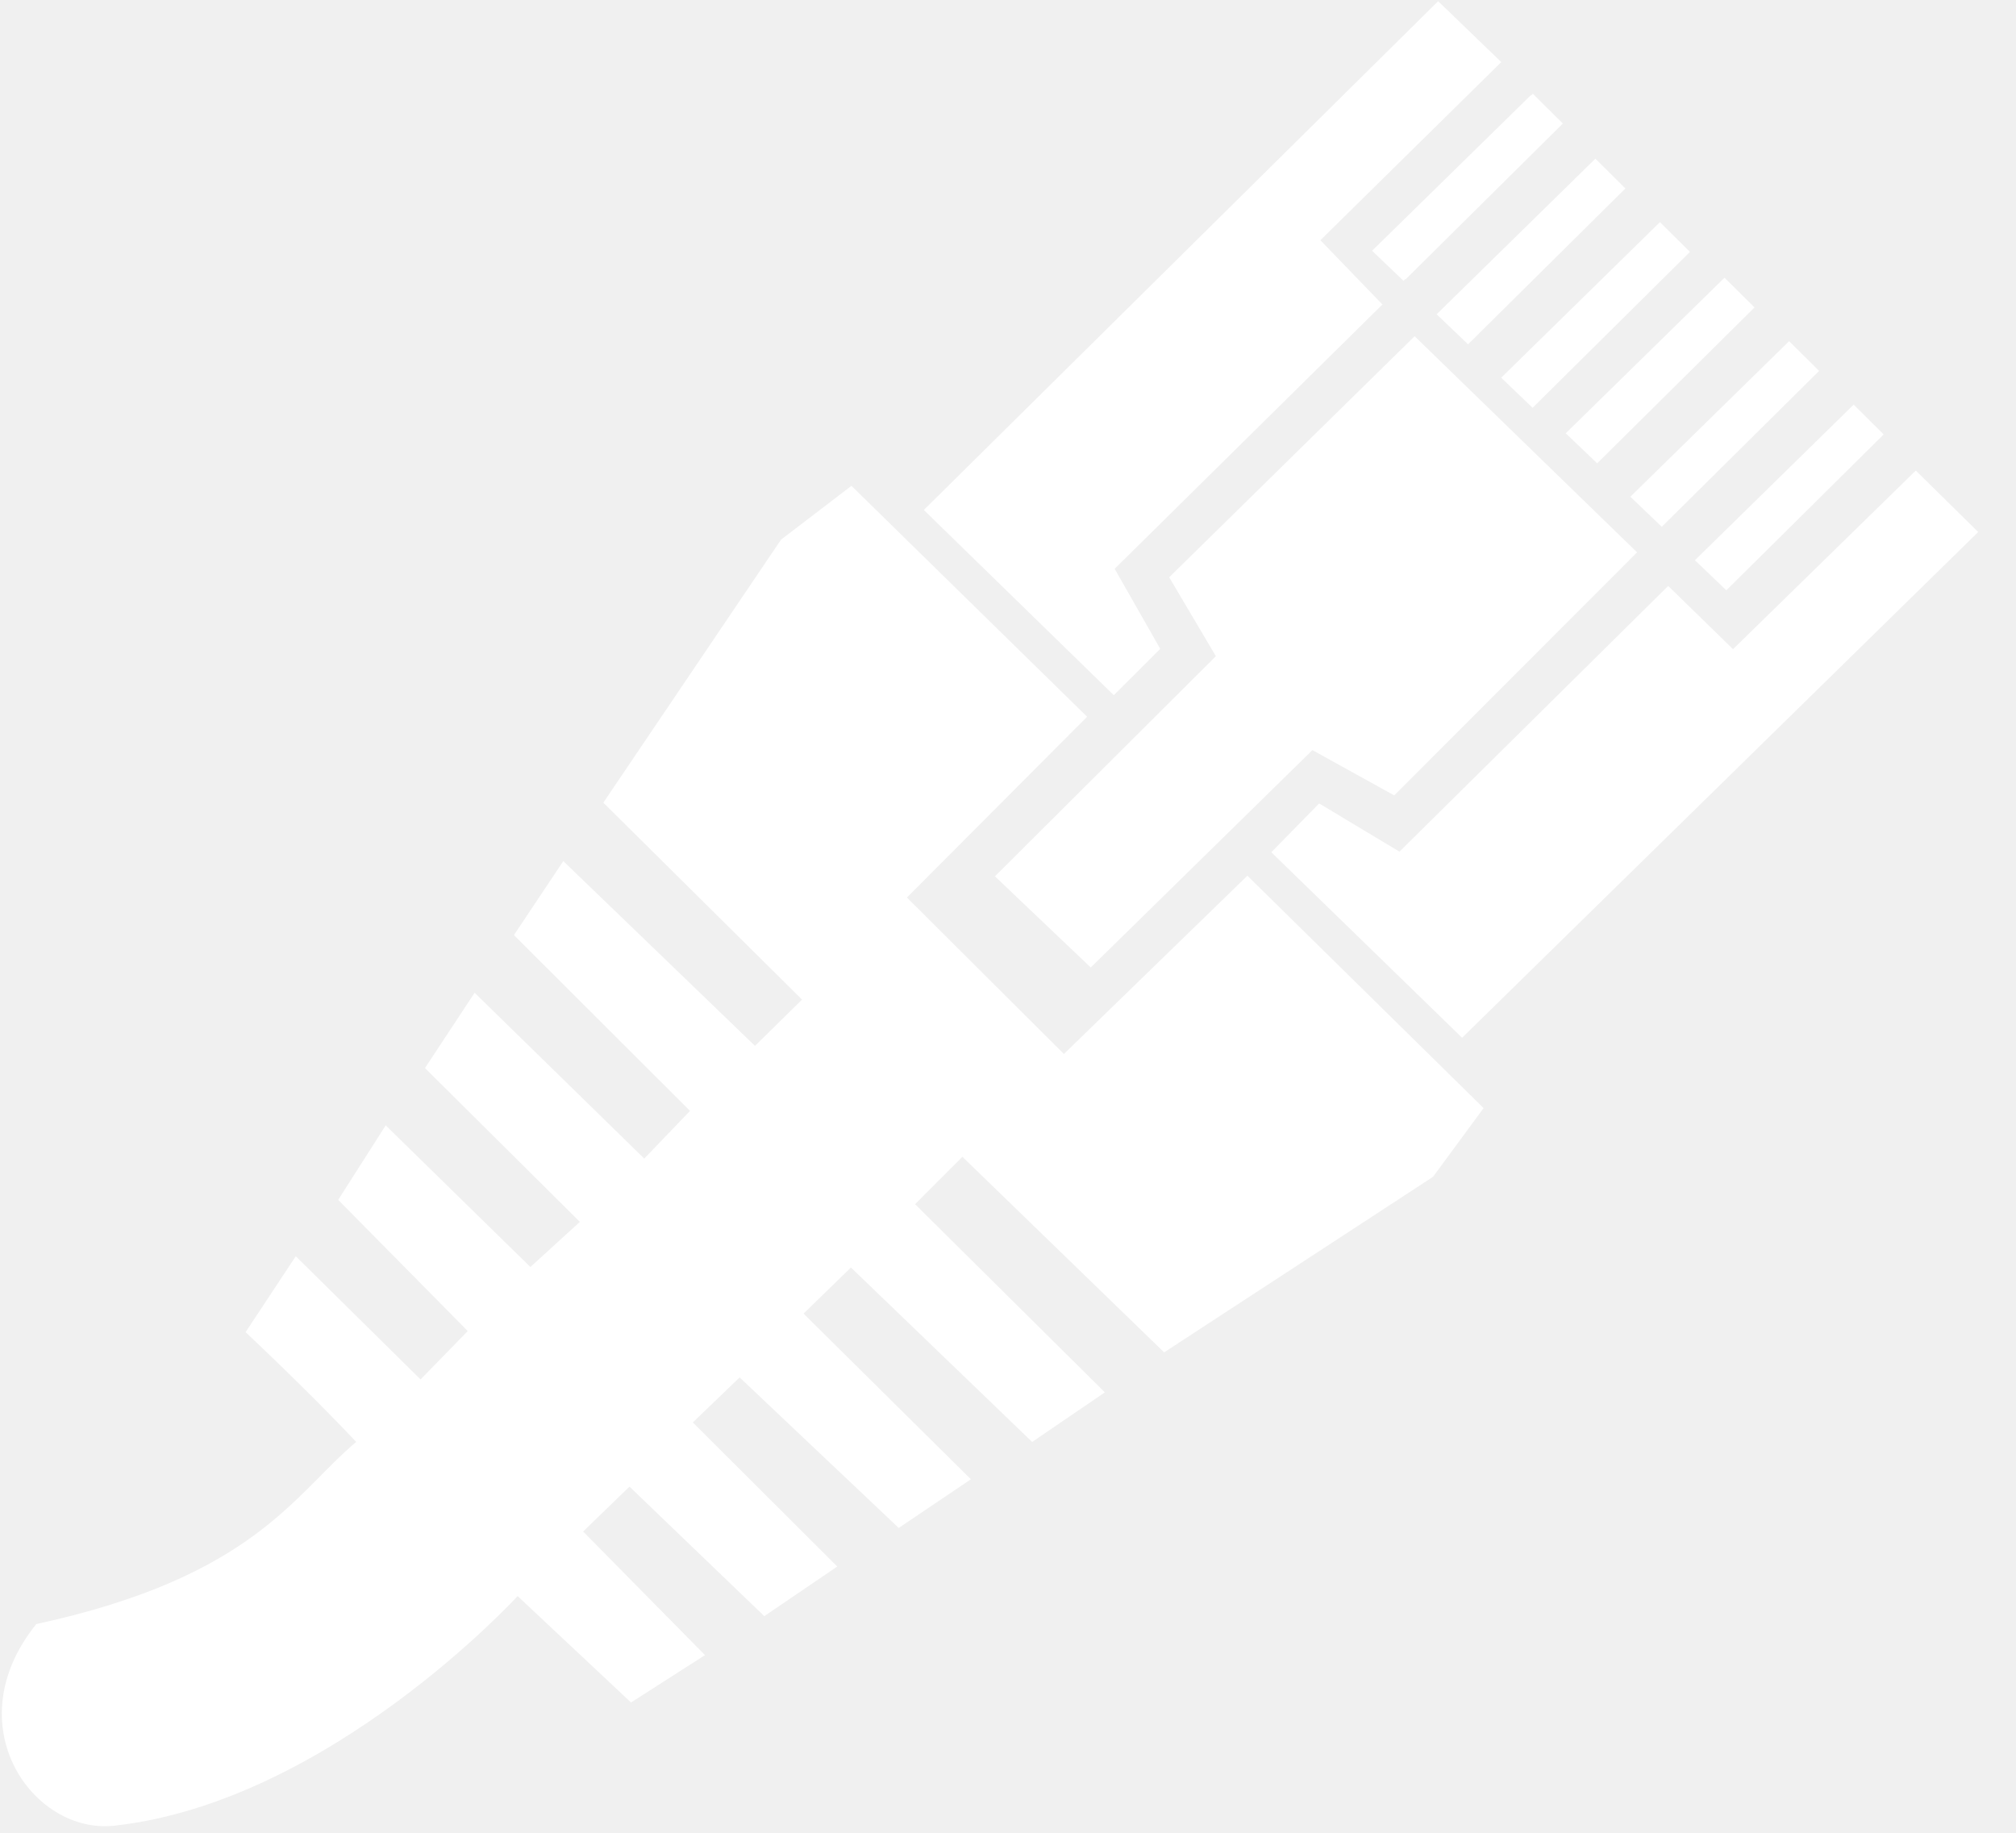
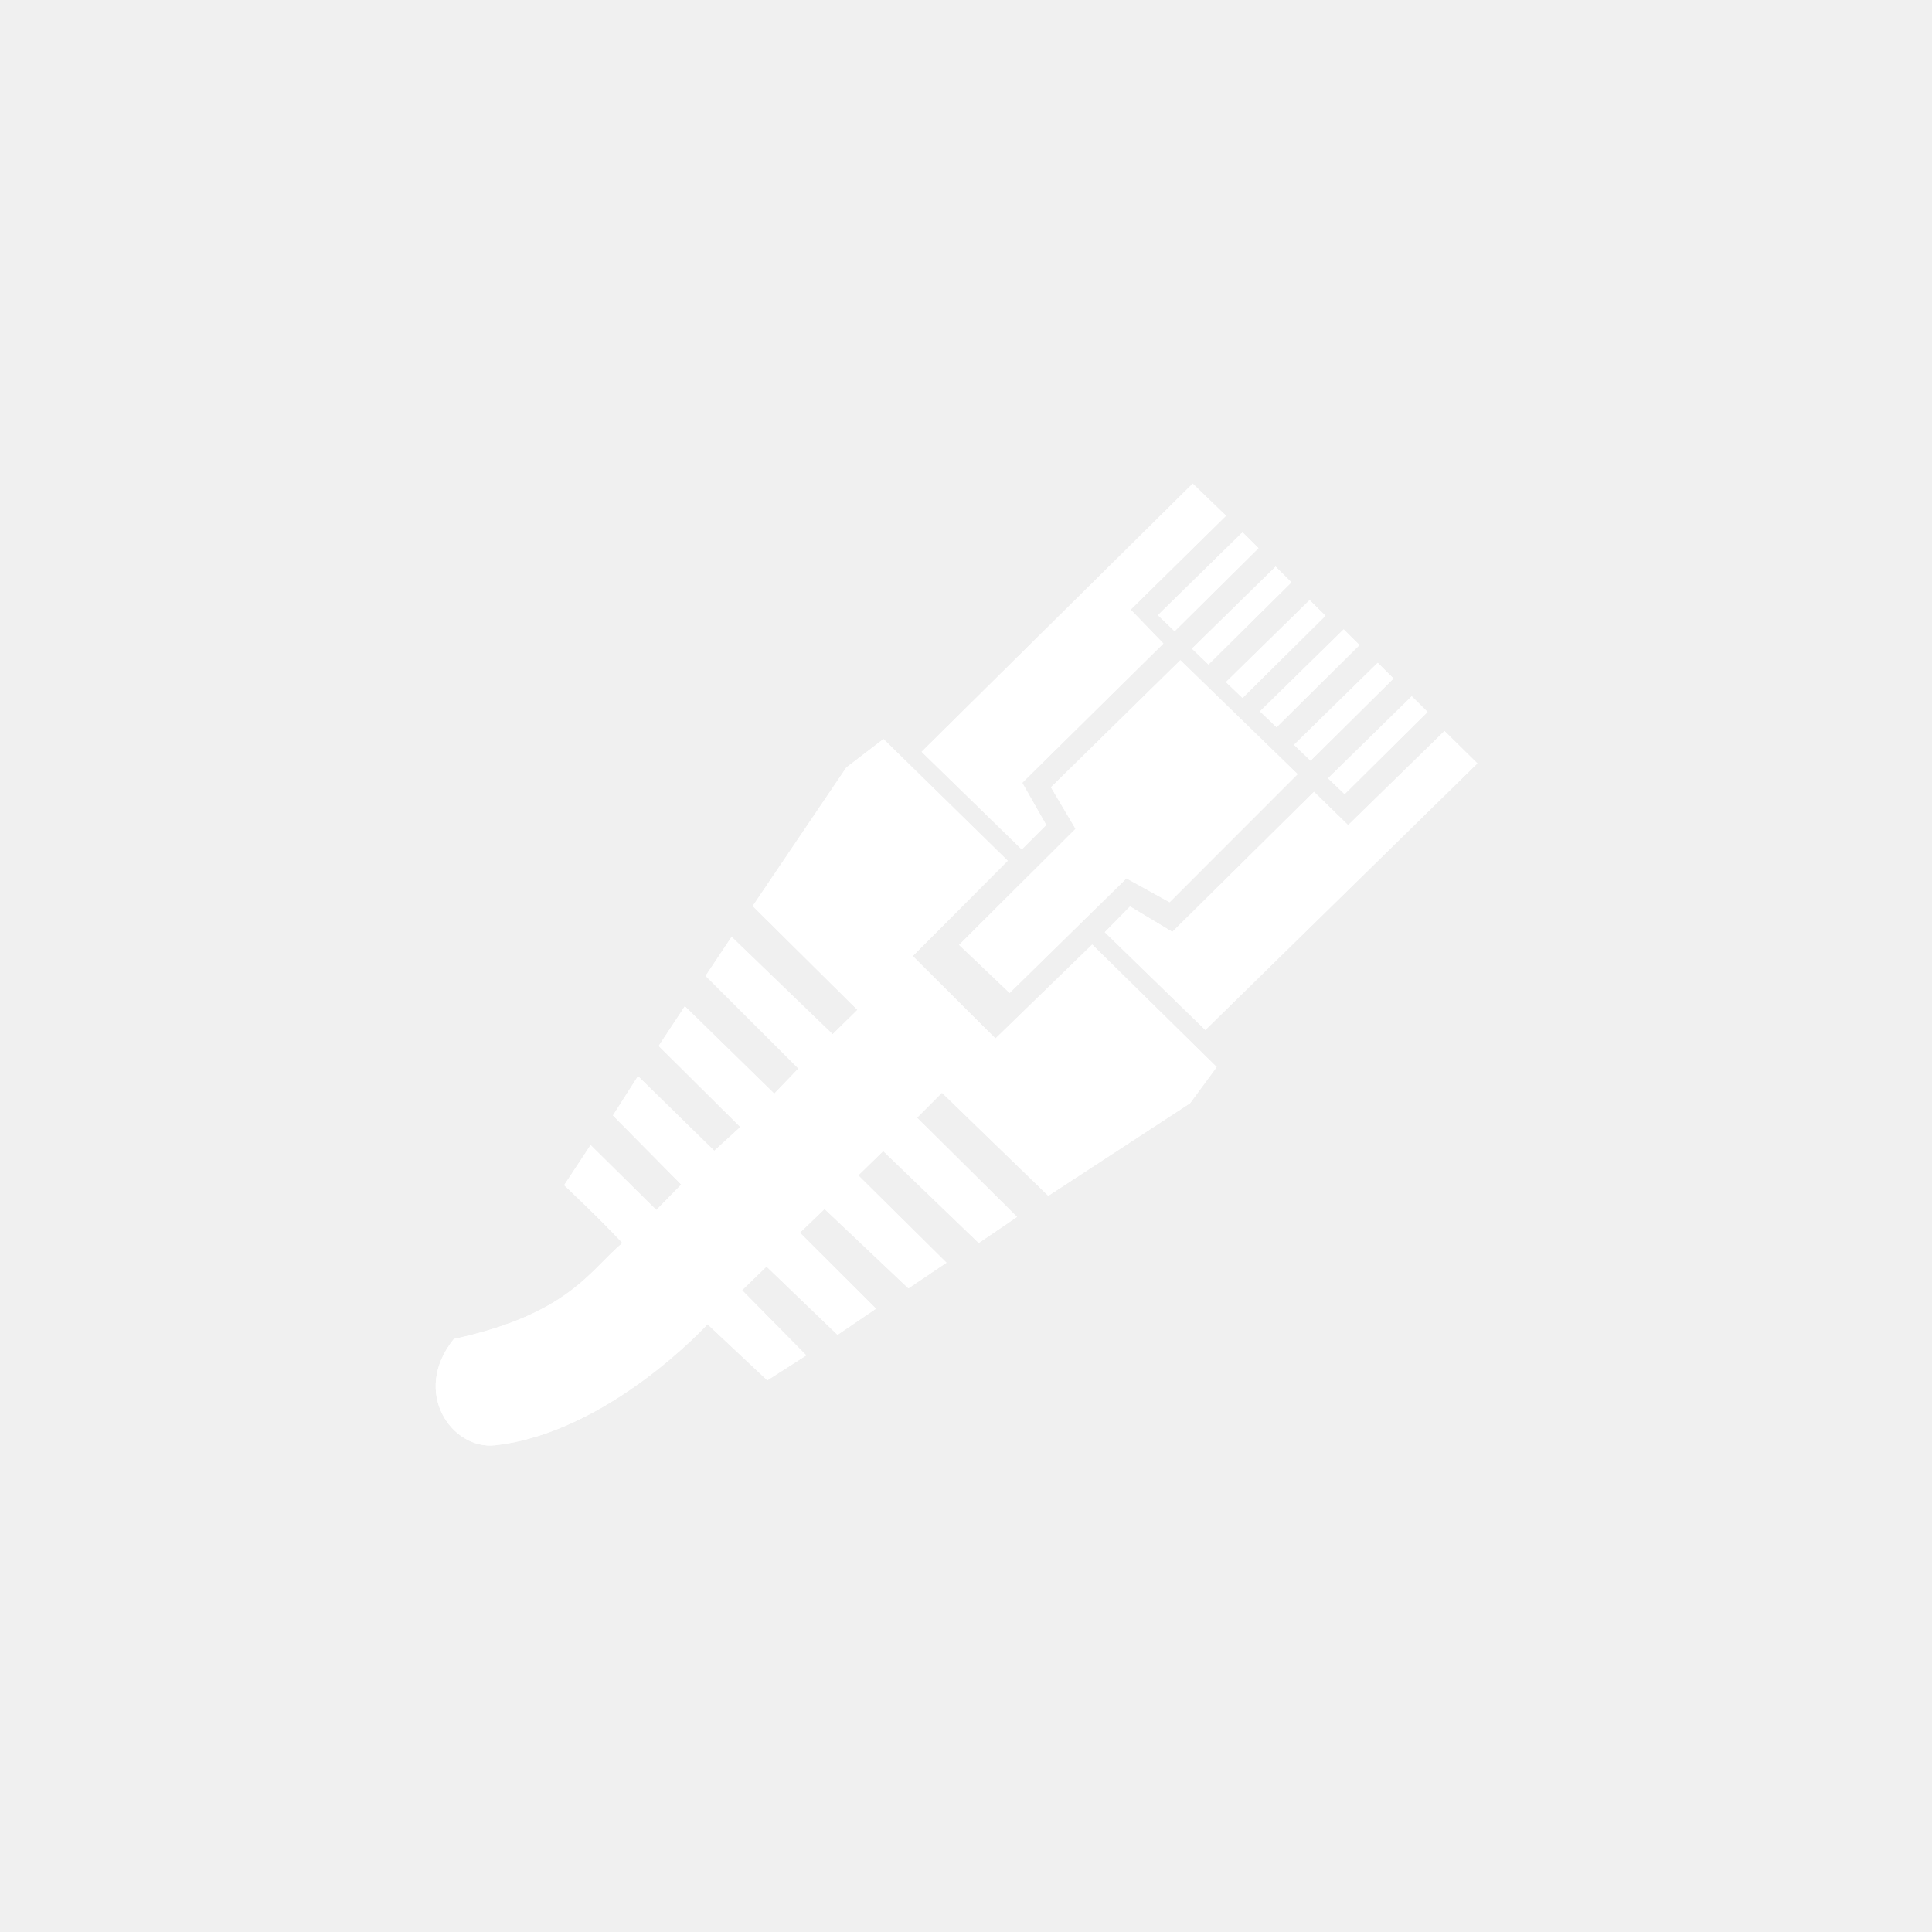
- <svg xmlns="http://www.w3.org/2000/svg" width="44px" height="40px" viewBox="0 0 44 40" version="1.1">
-   <g id="Icons" stroke="none" stroke-width="1" fill="none" fill-rule="evenodd" transform="translate(-1215, -220)">
-     <g id="Icon/Ethernet/White" transform="translate(1197, 200)" fill="#FFFFFF">
-       <path d="M51.417,22.084 L51.456,22.047 L52.11,22.696 L48.677,26.098 L48.67,26.092 L48.632,26.129 L47.946,25.473 L51.411,22.078 L51.417,22.084 Z M23.36,49.074 L24.455,47.417 L27.179,50.106 L28.209,49.05 L25.381,46.187 L26.418,44.561 L29.576,47.652 L30.656,46.667 L27.275,43.31 L28.359,41.667 L32.061,45.286 L33.06,44.245 L29.217,40.408 L30.294,38.793 L34.478,42.826 L35.505,41.816 L31.168,37.518 L35.046,31.778 L36.583,30.603 L41.727,35.643 L37.794,39.588 L41.22,43.003 L45.225,39.112 L50.38,44.184 L49.276,45.684 L43.408,49.515 L39.005,45.247 L37.972,46.281 L42.114,50.388 L40.527,51.47 L36.572,47.663 L35.538,48.669 L39.19,52.285 L37.615,53.347 L34.143,50.062 L33.121,51.044 L36.274,54.189 L34.681,55.272 L31.739,52.445 L30.727,53.425 L33.387,56.123 L31.772,57.156 L29.297,54.834 C29.297,54.834 25.195,59.325 20.497,59.845 C18.717,60.042 17.015,57.65 18.792,55.445 C23.558,54.412 24.422,52.603 25.774,51.47 C24.761,50.388 23.36,49.074 23.36,49.074 Z M38.163,31.13 L49.388,20.026 L50.766,21.355 L46.818,25.243 L48.172,26.645 L42.328,32.414 L43.323,34.161 L42.309,35.172 L38.163,31.13 Z M39.715,39.126 L44.537,34.321 L43.518,32.599 L48.875,27.338 L53.73,32.055 L48.43,37.359 L46.644,36.371 L41.806,41.115 L39.715,39.126 Z M45.747,38.6 L46.791,37.535 L48.544,38.587 L54.409,32.788 L55.824,34.168 L59.813,30.27 L61.175,31.611 L49.911,42.649 L45.747,38.6 Z M49.355,26.859 L52.82,23.463 L53.475,24.113 L50.041,27.515 L49.355,26.859 Z M50.764,28.244 L54.229,24.848 L54.884,25.498 L51.45,28.9 L50.764,28.244 Z M52.173,29.456 L55.638,26.061 L56.293,26.71 L52.859,30.112 L52.173,29.456 Z M53.583,30.841 L57.048,27.446 L57.703,28.095 L54.269,31.497 L53.583,30.841 Z M54.992,32.227 L58.457,28.831 L59.112,29.481 L55.678,32.883 L54.992,32.227 Z" />
+ <svg xmlns="http://www.w3.org/2000/svg" xmlns:xlink="http://www.w3.org/1999/xlink" width="120px" height="120px" viewBox="0 0 120 120" version="1.1">
+   <defs>
+     <path d="M77.126,33.127 L77.183,33.07 L78.166,34.044 L73.015,39.148 L73.005,39.138 L72.948,39.194 L71.919,38.21 L77.116,33.117 L77.126,33.127 Z M35.04,73.612 L36.683,71.125 L40.768,75.158 L42.313,73.574 L38.072,69.281 L39.627,66.841 L44.364,71.478 L45.984,70 L40.913,64.964 L42.538,62.5 L48.091,67.929 L49.59,66.367 L43.826,60.612 L45.441,58.189 L51.716,64.239 L53.258,62.724 L46.751,56.276 L52.569,47.668 L54.874,45.904 L62.59,53.464 L56.692,59.383 L61.83,64.504 L67.838,58.668 L75.569,66.276 L73.914,68.526 L65.112,74.273 L58.507,67.87 L56.958,69.422 L63.171,75.583 L60.791,77.204 L54.858,71.494 L53.308,73.003 L58.786,78.428 L56.422,80.02 L51.215,75.093 L49.682,76.565 L54.411,81.284 L52.021,82.908 L47.609,78.667 L46.09,80.137 L50.08,84.185 L47.658,85.734 L43.946,82.251 C43.946,82.251 37.793,88.988 30.746,89.768 C28.075,90.063 25.523,86.476 28.188,83.168 C35.337,81.618 36.632,78.904 38.661,77.204 C37.142,75.583 35.04,73.612 35.04,73.612 Z M57.244,46.695 L74.082,30.038 L76.15,32.032 L70.227,37.864 L72.259,39.968 L63.492,48.621 L64.984,51.241 L63.464,52.758 L57.244,46.695 Z M59.573,58.688 L66.806,51.482 L65.278,48.899 L73.313,41.008 L80.595,48.083 L72.645,56.038 L69.966,54.557 L62.709,61.672 L59.573,58.688 Z M68.621,57.9 L70.187,56.303 L72.816,57.881 L81.614,49.182 L83.736,51.252 L89.72,45.405 L91.762,47.416 L74.866,63.973 L68.621,57.9 Z M74.033,40.288 L79.23,35.195 L80.212,36.169 L75.061,41.272 L74.033,40.288 Z M76.146,42.366 L81.344,37.273 L82.326,38.247 L77.175,43.35 L76.146,42.366 Z M78.26,44.184 L83.458,39.091 L84.44,40.065 L79.289,45.168 L78.26,44.184 Z M80.374,46.262 L85.572,41.169 L86.554,42.143 L81.403,47.246 L80.374,46.262 Z M82.488,48.34 L87.685,43.247 L88.668,44.221 L83.517,49.324 L82.488,48.34 Z" id="path-1" />
+   </defs>
+   <g id="Icons" stroke="none" stroke-width="1" fill="none" fill-rule="evenodd">
+     <g id="Icon/Ethernet">
+       <mask id="mask-2" fill="white">
+         <use xlink:href="#path-1" />
+       </mask>
+       <use fill="#FFFFFF" xlink:href="#path-1" />
+       <g id="Color-alias/Icons/Icon-Light" mask="url(#mask-2)" fill="#FFFFFF">
+         <g id="Color/White">
+           <rect id="Sample" x="0" y="0" width="120" height="120" />
+         </g>
+       </g>
    </g>
  </g>
</svg>
